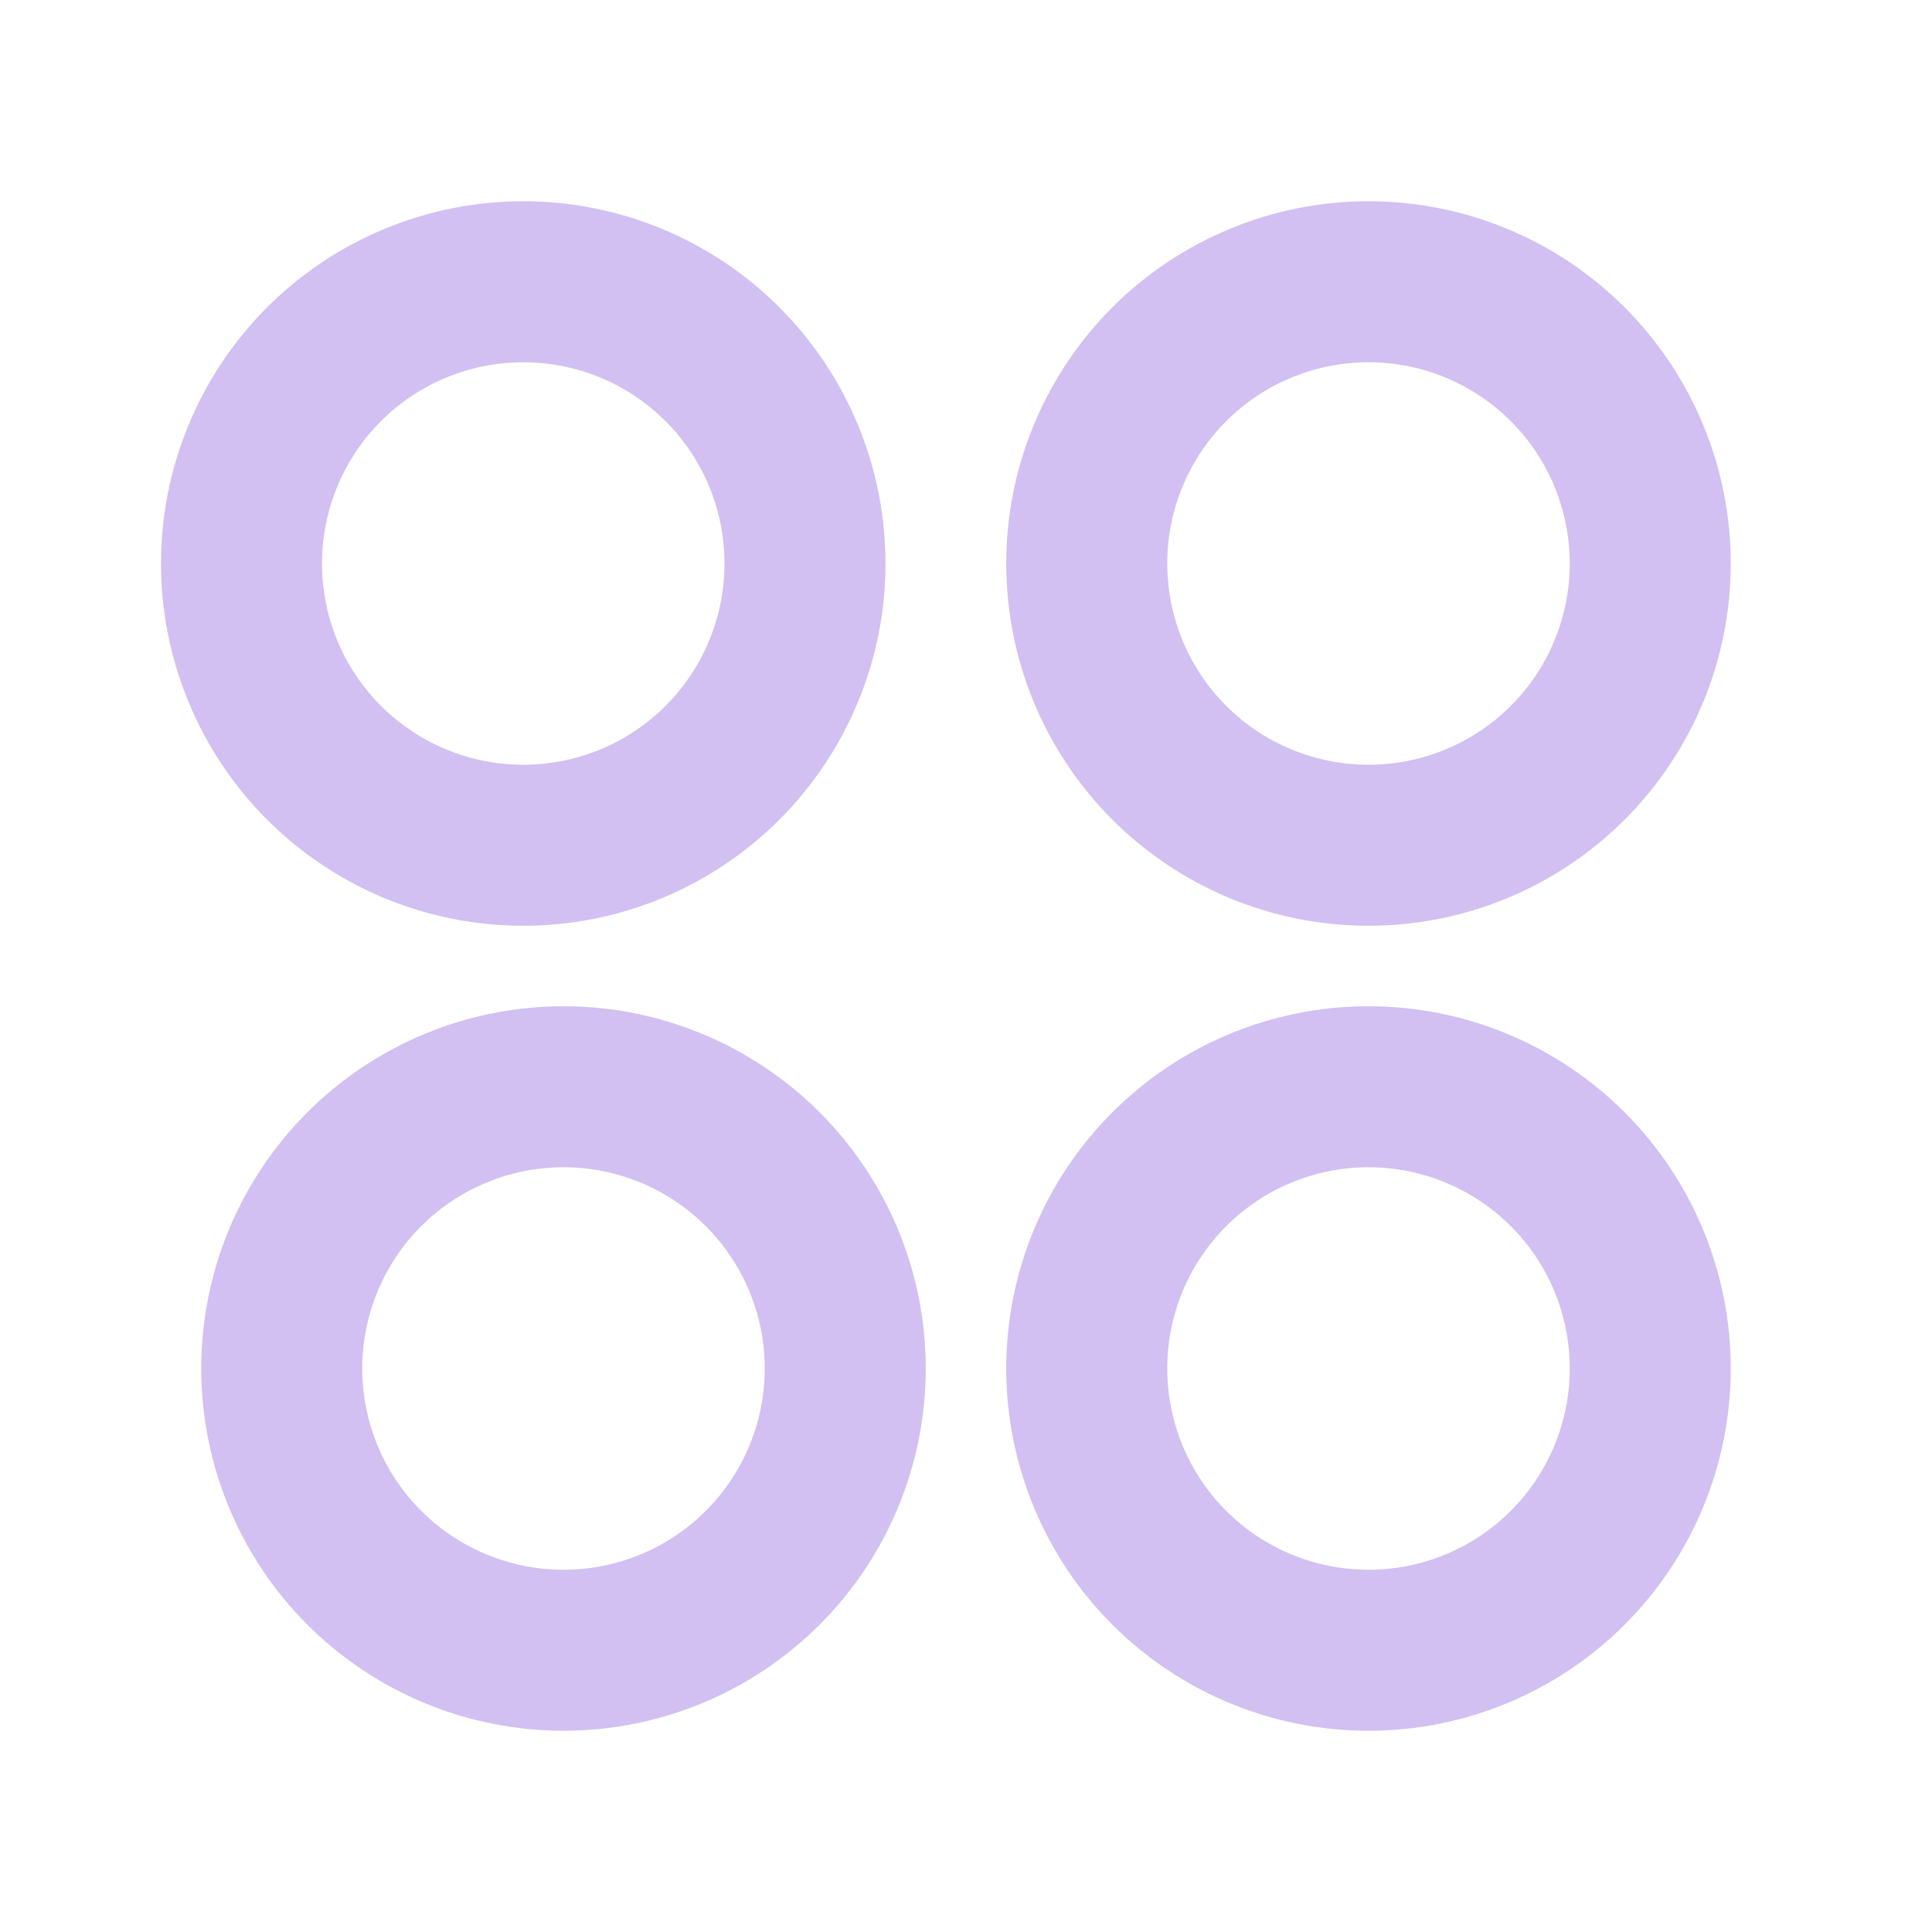
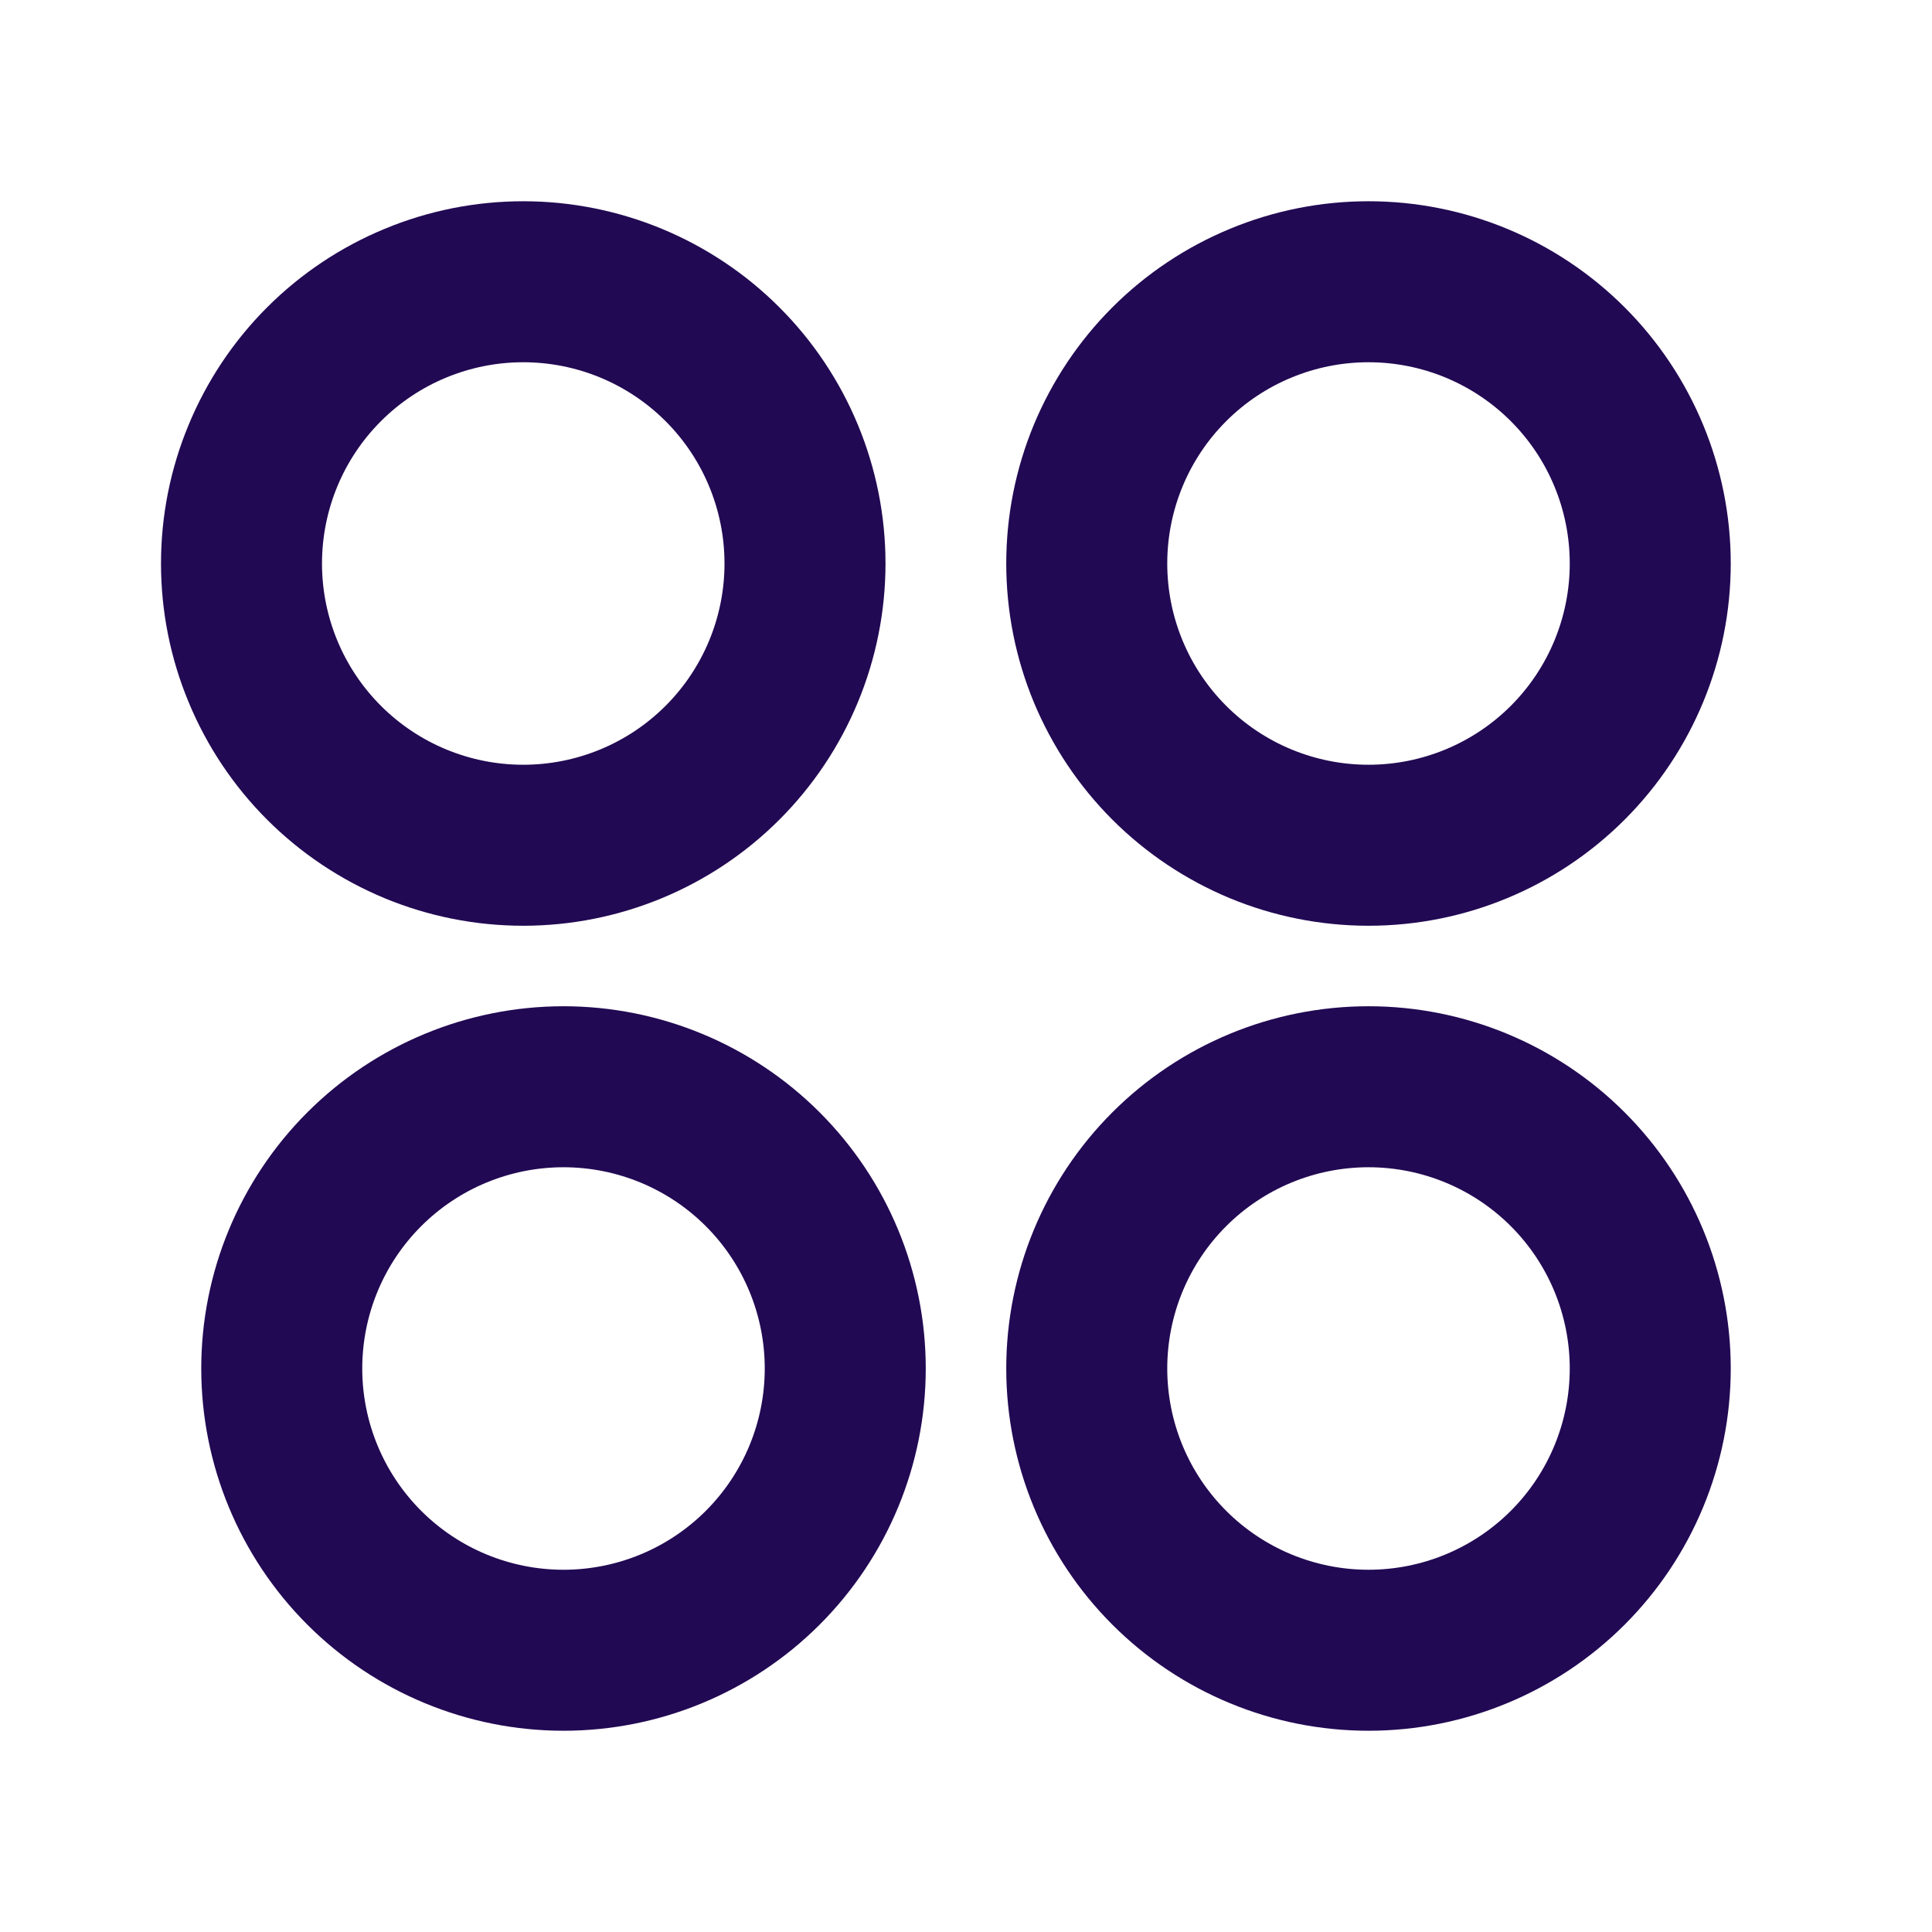
<svg xmlns="http://www.w3.org/2000/svg" width="24" height="24" viewBox="0 0 24 24" fill="none">
-   <path d="M6.5 11.5C5.909 11.5 5.324 11.384 4.778 11.158C4.232 10.931 3.736 10.6 3.318 10.182C2.9 9.764 2.569 9.268 2.343 8.722C2.116 8.176 2 7.591 2 7C2 6.409 2.116 5.824 2.343 5.278C2.569 4.732 2.9 4.236 3.318 3.818C3.736 3.4 4.232 3.069 4.778 2.843C5.324 2.616 5.909 2.5 6.5 2.5C7.693 2.5 8.838 2.974 9.682 3.818C10.526 4.662 11 5.807 11 7C11 8.193 10.526 9.338 9.682 10.182C8.838 11.026 7.693 11.5 6.5 11.5ZM7 21.5C5.807 21.5 4.662 21.026 3.818 20.182C2.974 19.338 2.5 18.194 2.5 17C2.5 15.806 2.974 14.662 3.818 13.818C4.662 12.974 5.807 12.5 7 12.5C8.193 12.5 9.338 12.974 10.182 13.818C11.026 14.662 11.5 15.806 11.5 17C11.5 18.194 11.026 19.338 10.182 20.182C9.338 21.026 8.193 21.5 7 21.5ZM17 11.5C16.409 11.5 15.824 11.384 15.278 11.158C14.732 10.931 14.236 10.6 13.818 10.182C13.4 9.764 13.069 9.268 12.842 8.722C12.616 8.176 12.5 7.591 12.5 7C12.5 6.409 12.616 5.824 12.842 5.278C13.069 4.732 13.4 4.236 13.818 3.818C14.236 3.4 14.732 3.069 15.278 2.843C15.824 2.616 16.409 2.5 17 2.5C18.194 2.5 19.338 2.974 20.182 3.818C21.026 4.662 21.5 5.807 21.5 7C21.5 8.193 21.026 9.338 20.182 10.182C19.338 11.026 18.194 11.5 17 11.5ZM17 21.5C15.806 21.5 14.662 21.026 13.818 20.182C12.974 19.338 12.5 18.194 12.5 17C12.5 15.806 12.974 14.662 13.818 13.818C14.662 12.974 15.806 12.5 17 12.5C18.194 12.5 19.338 12.974 20.182 13.818C21.026 14.662 21.5 15.806 21.5 17C21.5 18.194 21.026 19.338 20.182 20.182C19.338 21.026 18.194 21.5 17 21.5ZM6.5 9.5C7.163 9.5 7.799 9.237 8.268 8.768C8.737 8.299 9 7.663 9 7C9 6.337 8.737 5.701 8.268 5.232C7.799 4.763 7.163 4.5 6.5 4.5C5.837 4.5 5.201 4.763 4.732 5.232C4.263 5.701 4 6.337 4 7C4 7.663 4.263 8.299 4.732 8.768C5.201 9.237 5.837 9.5 6.5 9.5ZM7 19.5C7.663 19.5 8.299 19.237 8.768 18.768C9.237 18.299 9.5 17.663 9.5 17C9.5 16.337 9.237 15.701 8.768 15.232C8.299 14.763 7.663 14.5 7 14.5C6.337 14.5 5.701 14.763 5.232 15.232C4.763 15.701 4.5 16.337 4.5 17C4.5 17.663 4.763 18.299 5.232 18.768C5.701 19.237 6.337 19.5 7 19.5ZM17 9.5C17.663 9.5 18.299 9.237 18.768 8.768C19.237 8.299 19.5 7.663 19.5 7C19.5 6.337 19.237 5.701 18.768 5.232C18.299 4.763 17.663 4.5 17 4.5C16.337 4.5 15.701 4.763 15.232 5.232C14.763 5.701 14.5 6.337 14.5 7C14.5 7.663 14.763 8.299 15.232 8.768C15.701 9.237 16.337 9.5 17 9.5ZM17 19.5C17.663 19.5 18.299 19.237 18.768 18.768C19.237 18.299 19.5 17.663 19.5 17C19.5 16.337 19.237 15.701 18.768 15.232C18.299 14.763 17.663 14.5 17 14.5C16.337 14.5 15.701 14.763 15.232 15.232C14.763 15.701 14.5 16.337 14.5 17C14.5 17.663 14.763 18.299 15.232 18.768C15.701 19.237 16.337 19.5 17 19.5Z" fill="#D1C0F1" />
+   <path d="M6.5 11.5C5.909 11.5 5.324 11.384 4.778 11.158C4.232 10.931 3.736 10.6 3.318 10.182C2.9 9.764 2.569 9.268 2.343 8.722C2.116 8.176 2 7.591 2 7C2 6.409 2.116 5.824 2.343 5.278C2.569 4.732 2.9 4.236 3.318 3.818C3.736 3.4 4.232 3.069 4.778 2.843C5.324 2.616 5.909 2.5 6.5 2.5C7.693 2.5 8.838 2.974 9.682 3.818C10.526 4.662 11 5.807 11 7C11 8.193 10.526 9.338 9.682 10.182C8.838 11.026 7.693 11.5 6.5 11.5ZM7 21.5C5.807 21.5 4.662 21.026 3.818 20.182C2.974 19.338 2.5 18.194 2.5 17C2.5 15.806 2.974 14.662 3.818 13.818C4.662 12.974 5.807 12.5 7 12.5C8.193 12.5 9.338 12.974 10.182 13.818C11.026 14.662 11.5 15.806 11.5 17C11.5 18.194 11.026 19.338 10.182 20.182C9.338 21.026 8.193 21.5 7 21.5ZM17 11.5C16.409 11.5 15.824 11.384 15.278 11.158C14.732 10.931 14.236 10.6 13.818 10.182C13.4 9.764 13.069 9.268 12.842 8.722C12.616 8.176 12.5 7.591 12.5 7C12.5 6.409 12.616 5.824 12.842 5.278C13.069 4.732 13.4 4.236 13.818 3.818C14.236 3.4 14.732 3.069 15.278 2.843C15.824 2.616 16.409 2.5 17 2.5C18.194 2.5 19.338 2.974 20.182 3.818C21.026 4.662 21.5 5.807 21.5 7C21.5 8.193 21.026 9.338 20.182 10.182C19.338 11.026 18.194 11.5 17 11.5ZM17 21.5C15.806 21.5 14.662 21.026 13.818 20.182C12.974 19.338 12.5 18.194 12.5 17C12.5 15.806 12.974 14.662 13.818 13.818C14.662 12.974 15.806 12.5 17 12.5C18.194 12.5 19.338 12.974 20.182 13.818C21.026 14.662 21.5 15.806 21.5 17C21.5 18.194 21.026 19.338 20.182 20.182C19.338 21.026 18.194 21.5 17 21.5ZM6.5 9.5C7.163 9.5 7.799 9.237 8.268 8.768C8.737 8.299 9 7.663 9 7C9 6.337 8.737 5.701 8.268 5.232C7.799 4.763 7.163 4.5 6.5 4.5C5.837 4.5 5.201 4.763 4.732 5.232C4.263 5.701 4 6.337 4 7C4 7.663 4.263 8.299 4.732 8.768C5.201 9.237 5.837 9.5 6.5 9.5ZM7 19.5C7.663 19.5 8.299 19.237 8.768 18.768C9.237 18.299 9.5 17.663 9.5 17C9.5 16.337 9.237 15.701 8.768 15.232C8.299 14.763 7.663 14.5 7 14.5C6.337 14.5 5.701 14.763 5.232 15.232C4.763 15.701 4.5 16.337 4.5 17C4.5 17.663 4.763 18.299 5.232 18.768C5.701 19.237 6.337 19.5 7 19.5ZM17 9.5C17.663 9.5 18.299 9.237 18.768 8.768C19.237 8.299 19.5 7.663 19.5 7C19.5 6.337 19.237 5.701 18.768 5.232C18.299 4.763 17.663 4.5 17 4.5C16.337 4.5 15.701 4.763 15.232 5.232C14.763 5.701 14.5 6.337 14.5 7C14.5 7.663 14.763 8.299 15.232 8.768C15.701 9.237 16.337 9.5 17 9.5ZM17 19.5C17.663 19.5 18.299 19.237 18.768 18.768C19.237 18.299 19.5 17.663 19.5 17C19.5 16.337 19.237 15.701 18.768 15.232C18.299 14.763 17.663 14.5 17 14.5C16.337 14.5 15.701 14.763 15.232 15.232C14.763 15.701 14.5 16.337 14.5 17C14.5 17.663 14.763 18.299 15.232 18.768C15.701 19.237 16.337 19.5 17 19.5Z" fill="#220953" />
</svg>
